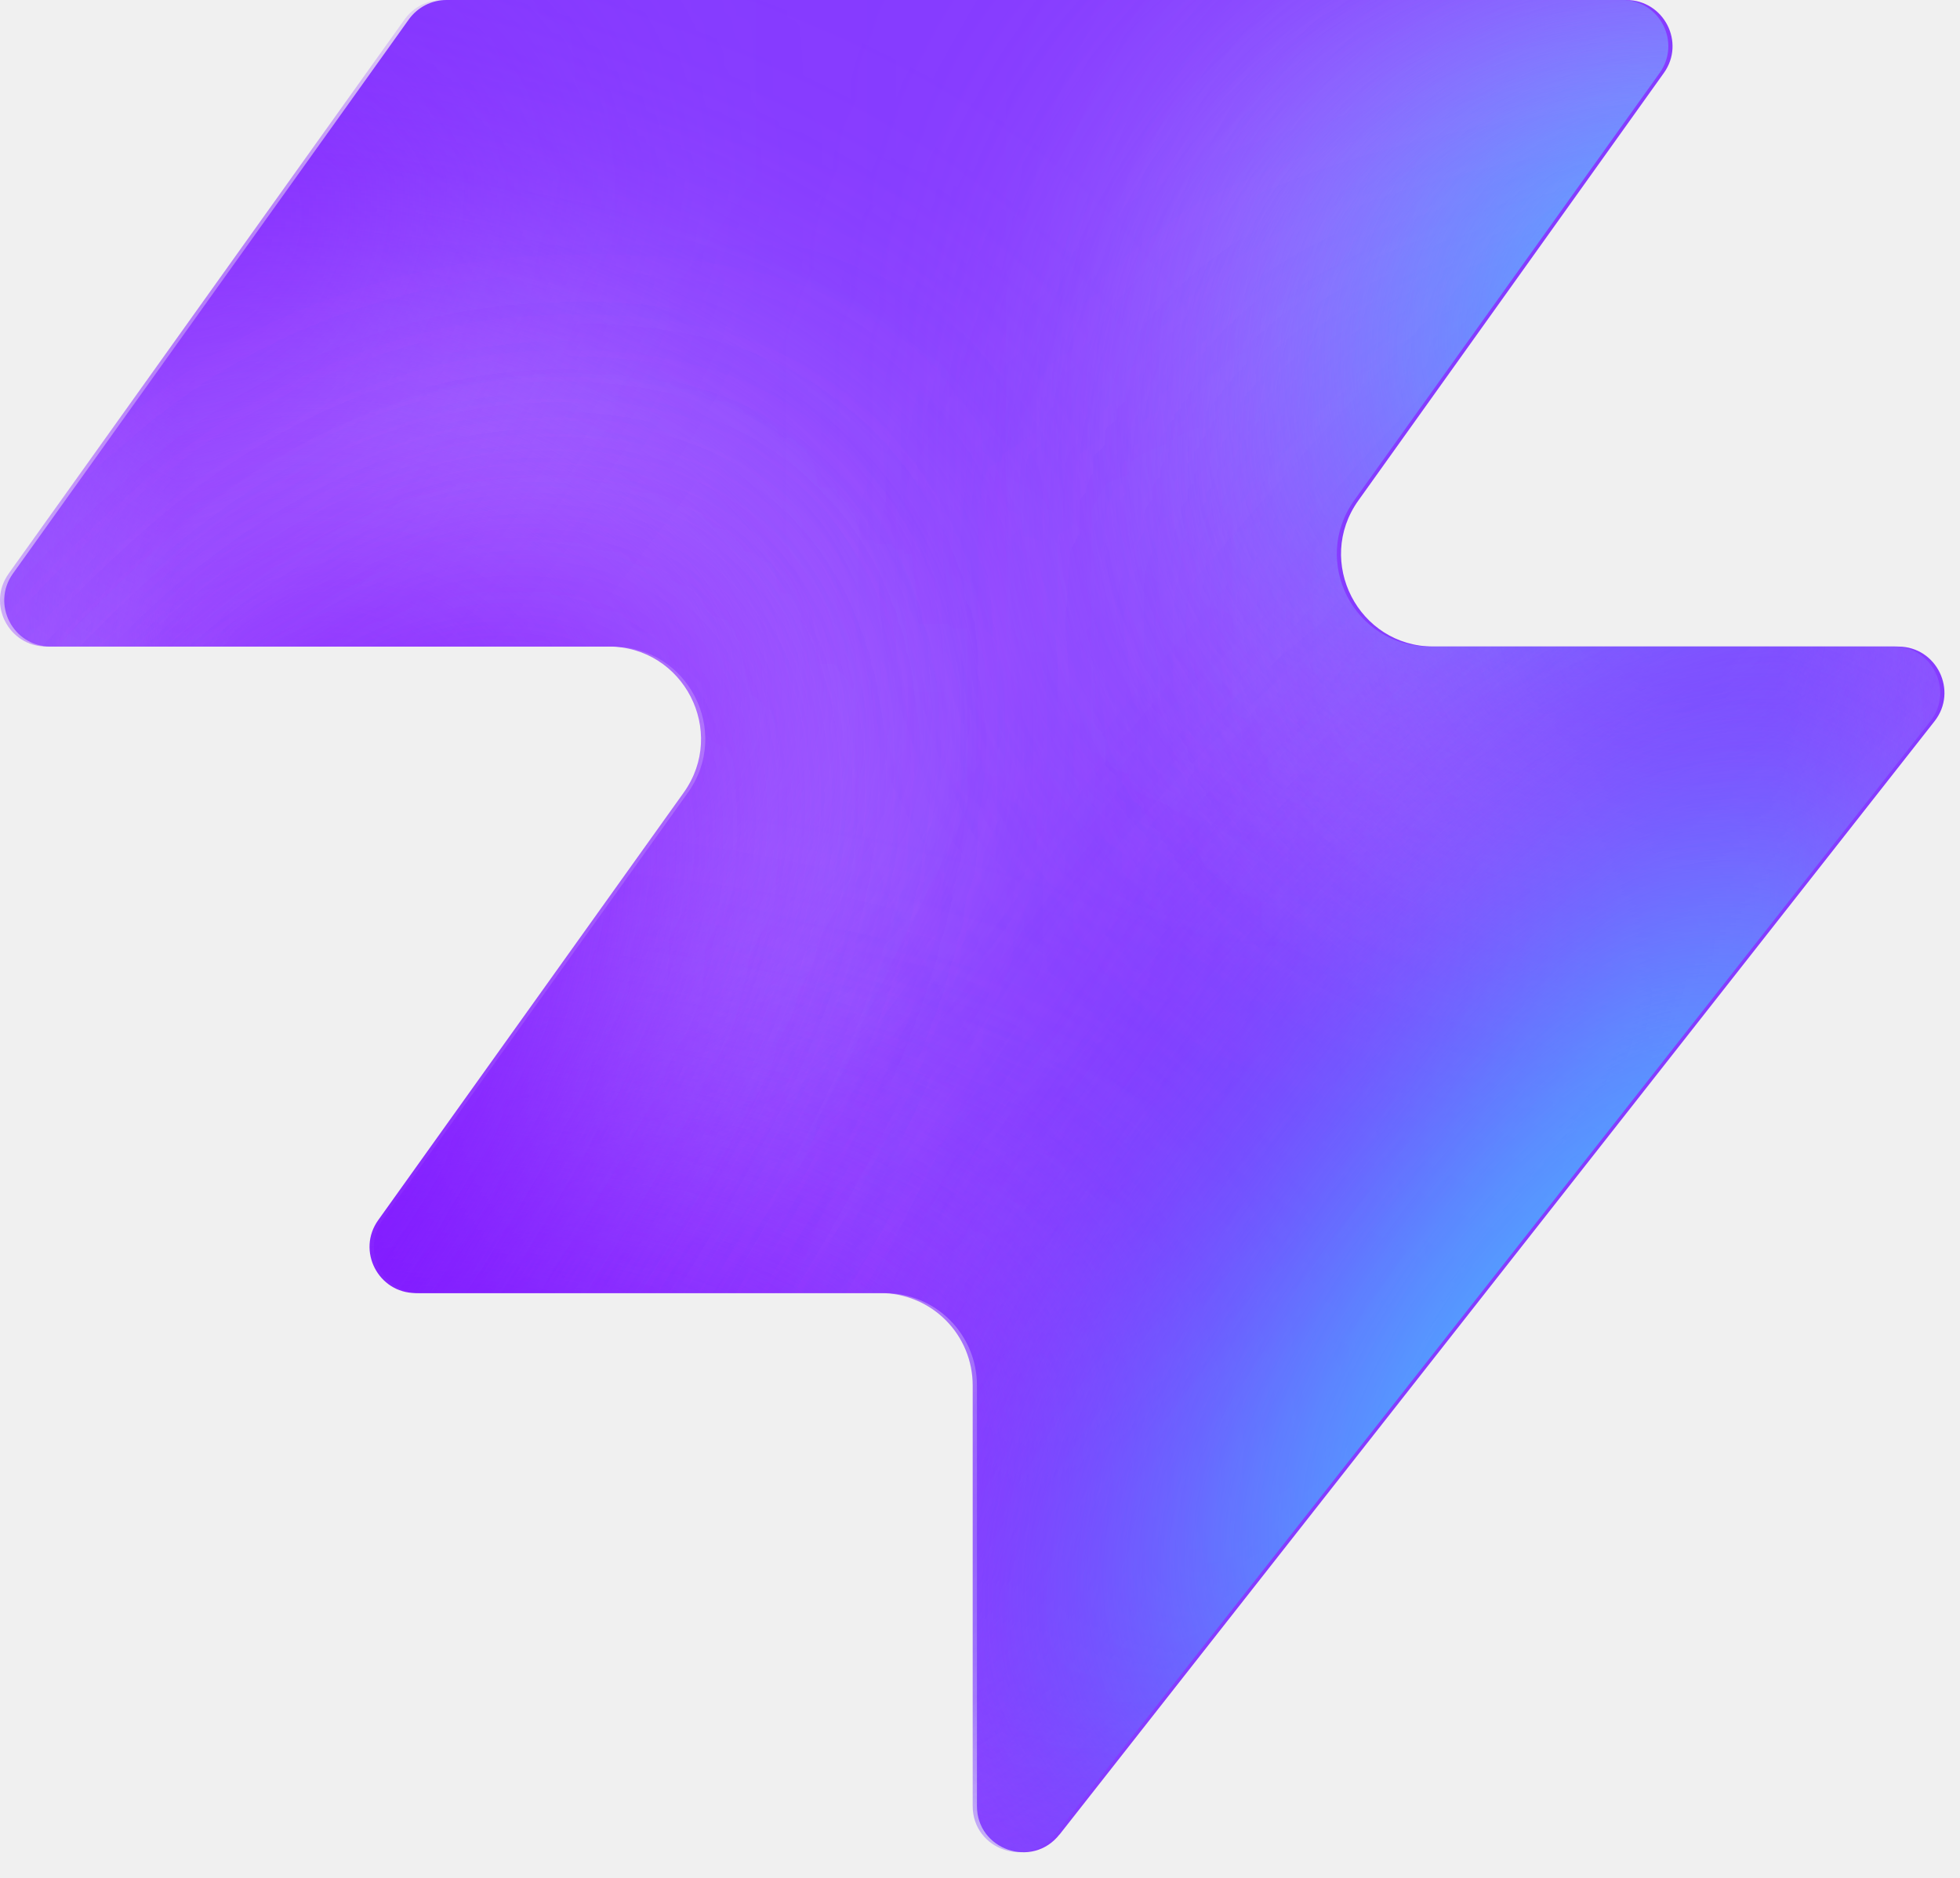
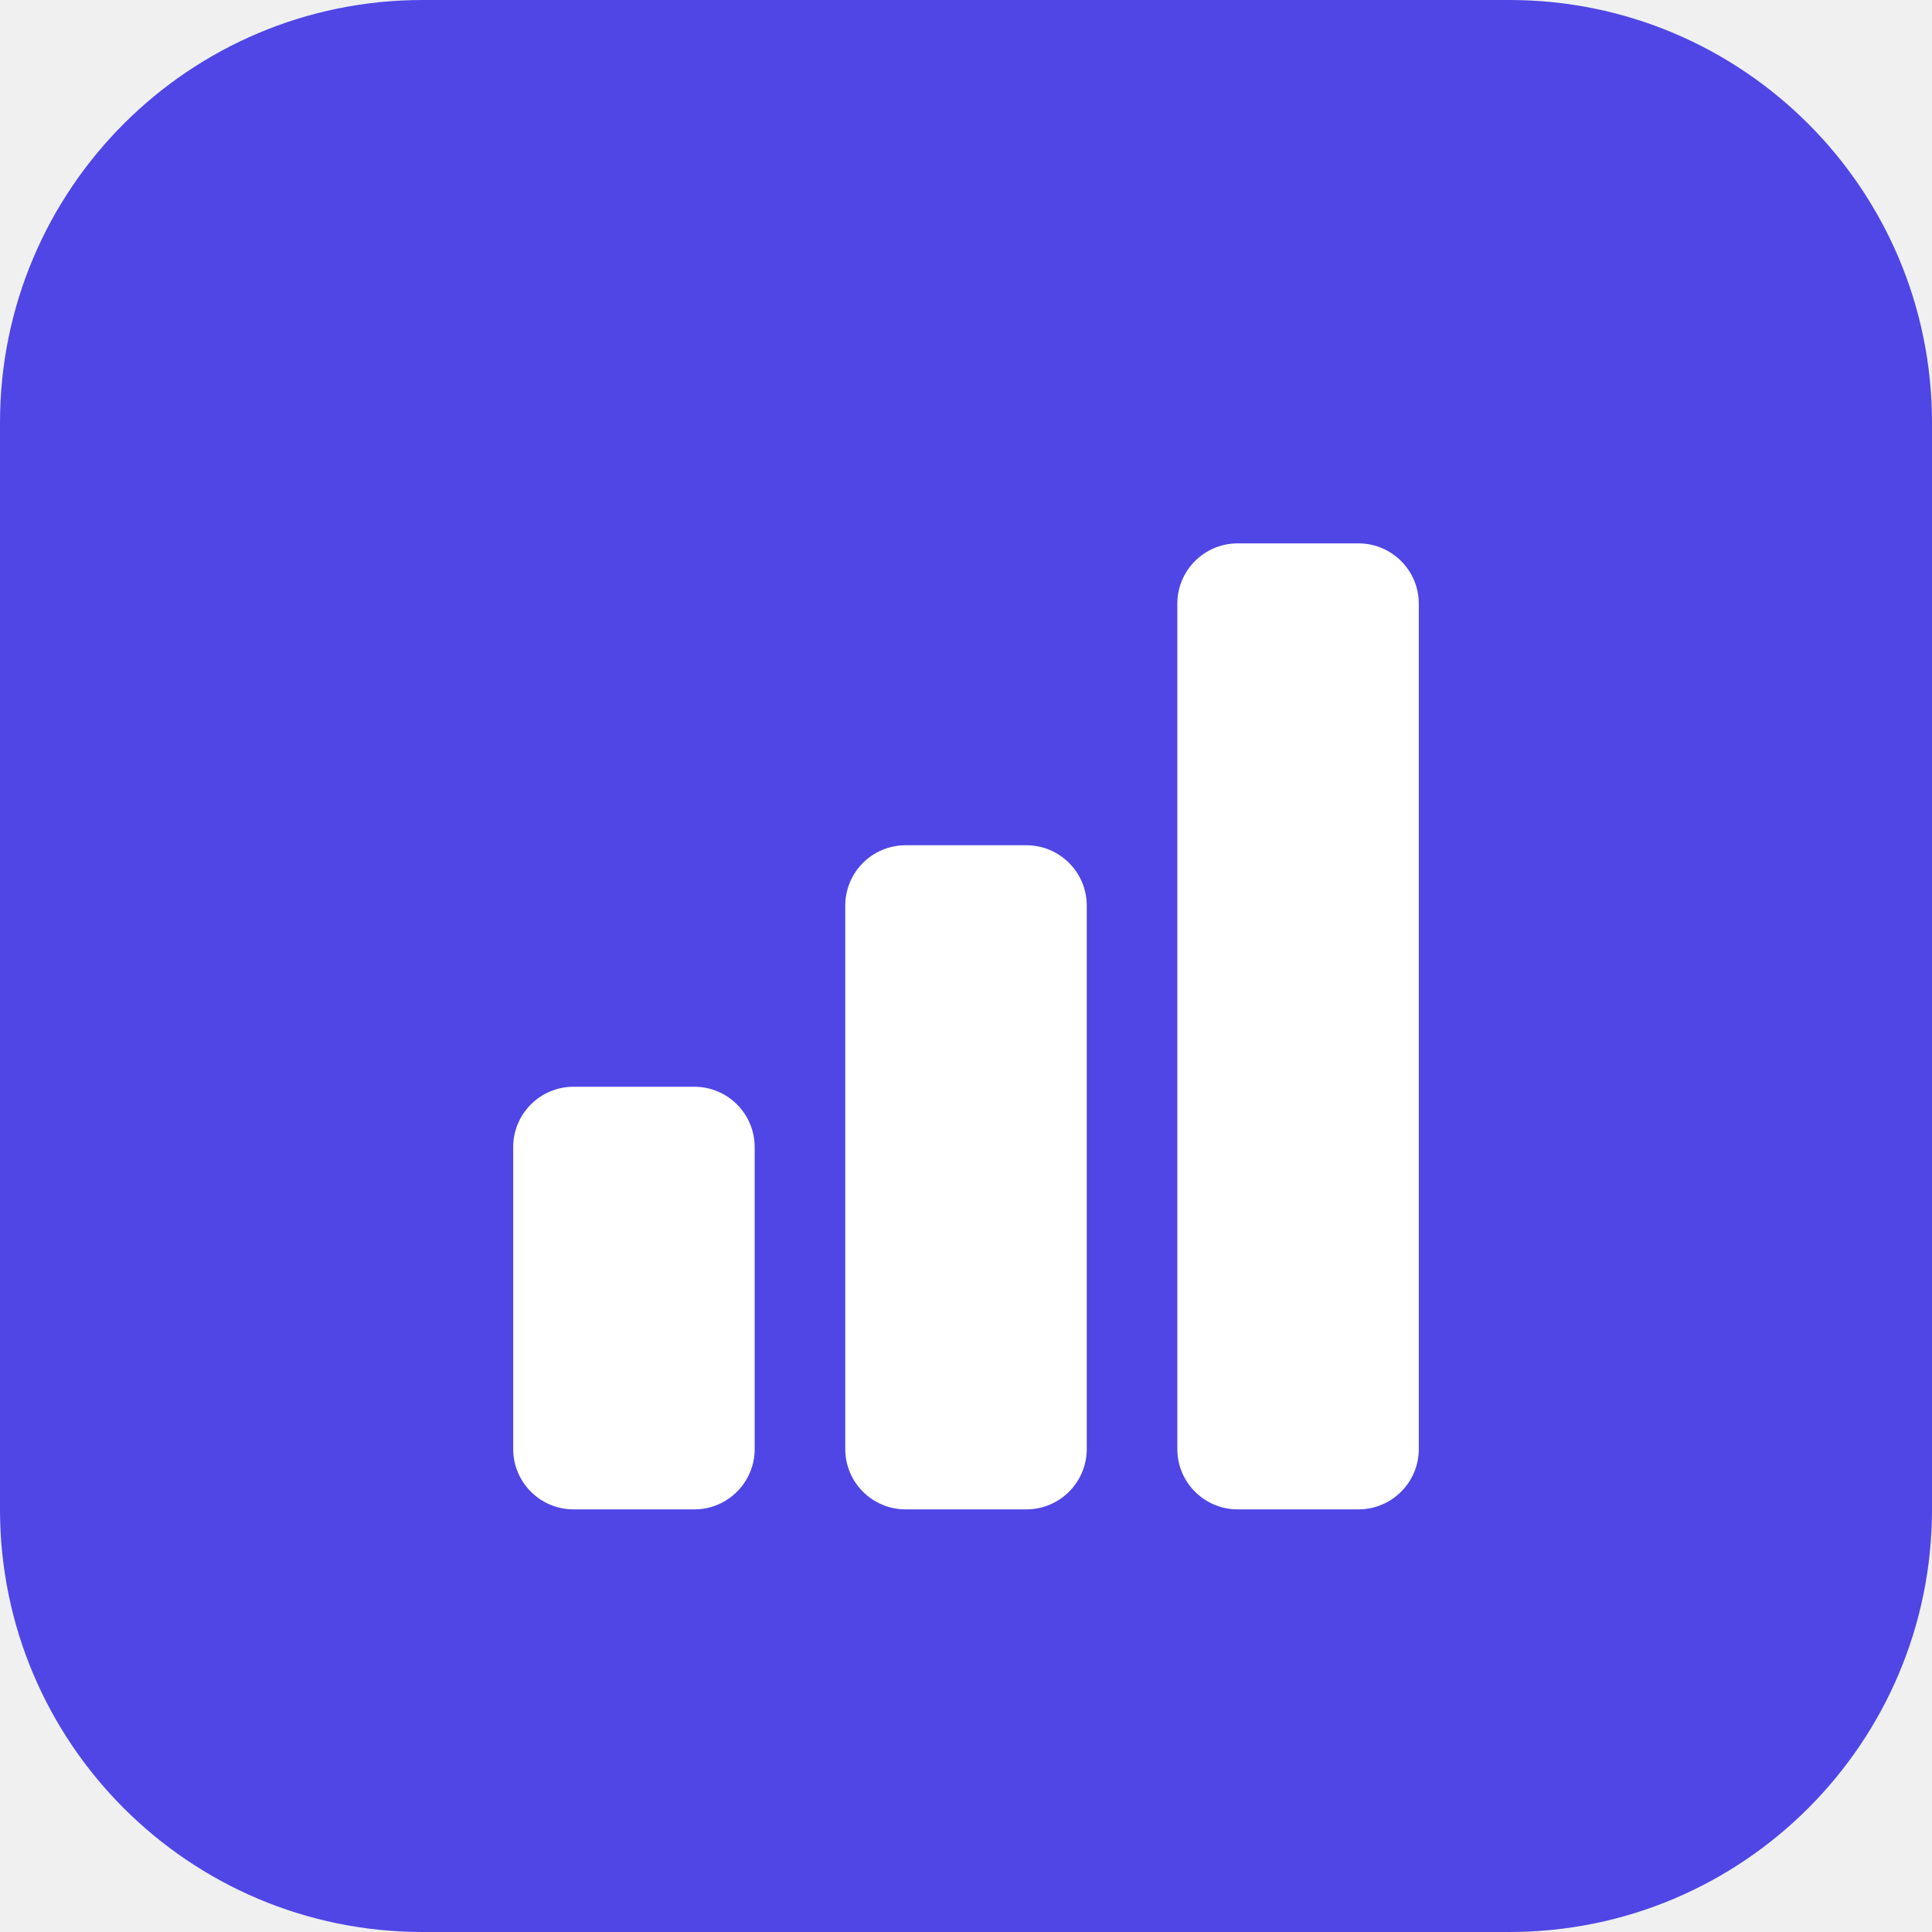
- <svg xmlns="http://www.w3.org/2000/svg" width="48" height="46" fill="none" viewBox="0 0 48 46">
-   <path fill="#863bff" d="M25.946 44.938c-.664.845-2.021.375-2.021-.698V33.937a2.26 2.26 0 0 0-2.262-2.262H10.287c-.92 0-1.456-1.04-.92-1.788l7.48-10.471c1.07-1.497 0-3.578-1.842-3.578H1.237c-.92 0-1.456-1.04-.92-1.788L10.013.474c.214-.297.556-.474.92-.474h28.894c.92 0 1.456 1.04.92 1.788l-7.48 10.471c-1.07 1.498 0 3.579 1.842 3.579h11.377c.943 0 1.473 1.088.89 1.83L25.947 44.94z" style="fill:#863bff;fill:color(display-p3 .525 .23 1);fill-opacity:1" />
-   <mask id="a" width="48" height="46" x="0" y="0" maskUnits="userSpaceOnUse" style="mask-type:alpha">
-     <path fill="#000" d="M25.842 44.938c-.664.844-2.021.375-2.021-.698V33.937a2.26 2.26 0 0 0-2.262-2.262H10.183c-.92 0-1.456-1.04-.92-1.788l7.48-10.471c1.07-1.498 0-3.579-1.842-3.579H1.133c-.92 0-1.456-1.04-.92-1.787L9.91.473c.214-.297.556-.474.92-.474h28.894c.92 0 1.456 1.04.92 1.788l-7.48 10.471c-1.07 1.498 0 3.578 1.842 3.578h11.377c.943 0 1.473 1.088.89 1.832L25.843 44.94z" style="fill:#000;fill-opacity:1" />
-   </mask>
-   <g mask="url(#a)">
-     <g filter="url(#b)">
-       <ellipse cx="5.508" cy="14.704" fill="#ede6ff" rx="5.508" ry="14.704" style="fill:#ede6ff;fill:color(display-p3 .927 .903 1);fill-opacity:1" transform="matrix(.00324 1 1 -.00324 -4.47 31.516)" />
-     </g>
-     <g filter="url(#c)">
-       <ellipse cx="10.399" cy="29.851" fill="#ede6ff" rx="10.399" ry="29.851" style="fill:#ede6ff;fill:color(display-p3 .927 .903 1);fill-opacity:1" transform="matrix(.00324 1 1 -.00324 -39.328 7.883)" />
-     </g>
-     <g filter="url(#d)">
-       <ellipse cx="5.508" cy="30.487" fill="#7e14ff" rx="5.508" ry="30.487" style="fill:#7e14ff;fill:color(display-p3 .492 .077 1);fill-opacity:1" transform="rotate(89.814 -25.913 -14.639)scale(1 -1)" />
-     </g>
-     <g filter="url(#e)">
-       <ellipse cx="5.508" cy="30.599" fill="#7e14ff" rx="5.508" ry="30.599" style="fill:#7e14ff;fill:color(display-p3 .492 .077 1);fill-opacity:1" transform="rotate(89.814 -32.644 -3.334)scale(1 -1)" />
-     </g>
-     <g filter="url(#f)">
-       <ellipse cx="5.508" cy="30.599" fill="#7e14ff" rx="5.508" ry="30.599" style="fill:#7e14ff;fill:color(display-p3 .492 .077 1);fill-opacity:1" transform="matrix(.00324 1 1 -.00324 -34.34 30.47)" />
-     </g>
-     <g filter="url(#g)">
-       <ellipse cx="14.072" cy="22.078" fill="#ede6ff" rx="14.072" ry="22.078" style="fill:#ede6ff;fill:color(display-p3 .927 .903 1);fill-opacity:1" transform="rotate(93.35 24.506 48.493)scale(-1 1)" />
-     </g>
-     <g filter="url(#h)">
-       <ellipse cx="3.47" cy="21.501" fill="#7e14ff" rx="3.47" ry="21.501" style="fill:#7e14ff;fill:color(display-p3 .492 .077 1);fill-opacity:1" transform="rotate(89.009 28.708 47.59)scale(-1 1)" />
-     </g>
-     <g filter="url(#i)">
-       <ellipse cx="3.47" cy="21.501" fill="#7e14ff" rx="3.47" ry="21.501" style="fill:#7e14ff;fill:color(display-p3 .492 .077 1);fill-opacity:1" transform="rotate(89.009 28.708 47.59)scale(-1 1)" />
-     </g>
-     <g filter="url(#j)">
-       <ellipse cx=".387" cy="8.972" fill="#7e14ff" rx="4.407" ry="29.108" style="fill:#7e14ff;fill:color(display-p3 .492 .077 1);fill-opacity:1" transform="rotate(39.51 .387 8.972)" />
-     </g>
-     <g filter="url(#k)">
-       <ellipse cx="47.523" cy="-6.092" fill="#7e14ff" rx="4.407" ry="29.108" style="fill:#7e14ff;fill:color(display-p3 .492 .077 1);fill-opacity:1" transform="rotate(37.892 47.523 -6.092)" />
-     </g>
-     <g filter="url(#l)">
-       <ellipse cx="41.412" cy="6.333" fill="#47bfff" rx="5.971" ry="9.665" style="fill:#47bfff;fill:color(display-p3 .28 .748 1);fill-opacity:1" transform="rotate(37.892 41.412 6.333)" />
-     </g>
-     <g filter="url(#m)">
-       <ellipse cx="-1.879" cy="38.332" fill="#7e14ff" rx="4.407" ry="29.108" style="fill:#7e14ff;fill:color(display-p3 .492 .077 1);fill-opacity:1" transform="rotate(37.892 -1.88 38.332)" />
-     </g>
-     <g filter="url(#n)">
-       <ellipse cx="-1.879" cy="38.332" fill="#7e14ff" rx="4.407" ry="29.108" style="fill:#7e14ff;fill:color(display-p3 .492 .077 1);fill-opacity:1" transform="rotate(37.892 -1.88 38.332)" />
-     </g>
-     <g filter="url(#o)">
-       <ellipse cx="35.651" cy="29.907" fill="#7e14ff" rx="4.407" ry="29.108" style="fill:#7e14ff;fill:color(display-p3 .492 .077 1);fill-opacity:1" transform="rotate(37.892 35.651 29.907)" />
-     </g>
-     <g filter="url(#p)">
-       <ellipse cx="38.418" cy="32.4" fill="#47bfff" rx="5.971" ry="15.297" style="fill:#47bfff;fill:color(display-p3 .28 .748 1);fill-opacity:1" transform="rotate(37.892 38.418 32.4)" />
-     </g>
+ <svg xmlns="http://www.w3.org/2000/svg" viewBox="0 0 512 512">
+   <rect width="512" height="512" rx="112" fill="#4f46e5" />
+   <g fill="#ffffff">
+     <rect x="136" y="288" width="64" height="112" rx="16" />
+     <rect x="224" y="224" width="64" height="176" rx="16" />
+     <rect x="312" y="144" width="64" height="256" rx="16" />
  </g>
-   <defs>
-     <filter id="b" width="60.045" height="41.654" x="-19.77" y="16.149" color-interpolation-filters="sRGB" filterUnits="userSpaceOnUse">
-       <feFlood flood-opacity="0" result="BackgroundImageFix" />
-       <feBlend in="SourceGraphic" in2="BackgroundImageFix" result="shape" />
-       <feGaussianBlur result="effect1_foregroundBlur_2002_17158" stdDeviation="7.659" />
-     </filter>
-     <filter id="c" width="90.34" height="51.437" x="-54.613" y="-7.533" color-interpolation-filters="sRGB" filterUnits="userSpaceOnUse">
-       <feFlood flood-opacity="0" result="BackgroundImageFix" />
-       <feBlend in="SourceGraphic" in2="BackgroundImageFix" result="shape" />
-       <feGaussianBlur result="effect1_foregroundBlur_2002_17158" stdDeviation="7.659" />
-     </filter>
-     <filter id="d" width="79.355" height="29.4" x="-49.64" y="2.03" color-interpolation-filters="sRGB" filterUnits="userSpaceOnUse">
-       <feFlood flood-opacity="0" result="BackgroundImageFix" />
-       <feBlend in="SourceGraphic" in2="BackgroundImageFix" result="shape" />
-       <feGaussianBlur result="effect1_foregroundBlur_2002_17158" stdDeviation="4.596" />
-     </filter>
-     <filter id="e" width="79.579" height="29.4" x="-45.045" y="20.029" color-interpolation-filters="sRGB" filterUnits="userSpaceOnUse">
-       <feFlood flood-opacity="0" result="BackgroundImageFix" />
-       <feBlend in="SourceGraphic" in2="BackgroundImageFix" result="shape" />
-       <feGaussianBlur result="effect1_foregroundBlur_2002_17158" stdDeviation="4.596" />
-     </filter>
-     <filter id="f" width="79.579" height="29.4" x="-43.513" y="21.178" color-interpolation-filters="sRGB" filterUnits="userSpaceOnUse">
-       <feFlood flood-opacity="0" result="BackgroundImageFix" />
-       <feBlend in="SourceGraphic" in2="BackgroundImageFix" result="shape" />
-       <feGaussianBlur result="effect1_foregroundBlur_2002_17158" stdDeviation="4.596" />
-     </filter>
-     <filter id="g" width="74.749" height="58.852" x="15.756" y="-17.901" color-interpolation-filters="sRGB" filterUnits="userSpaceOnUse">
-       <feFlood flood-opacity="0" result="BackgroundImageFix" />
-       <feBlend in="SourceGraphic" in2="BackgroundImageFix" result="shape" />
-       <feGaussianBlur result="effect1_foregroundBlur_2002_17158" stdDeviation="7.659" />
-     </filter>
-     <filter id="h" width="61.377" height="25.362" x="23.548" y="2.284" color-interpolation-filters="sRGB" filterUnits="userSpaceOnUse">
-       <feFlood flood-opacity="0" result="BackgroundImageFix" />
-       <feBlend in="SourceGraphic" in2="BackgroundImageFix" result="shape" />
-       <feGaussianBlur result="effect1_foregroundBlur_2002_17158" stdDeviation="4.596" />
-     </filter>
-     <filter id="i" width="61.377" height="25.362" x="23.548" y="2.284" color-interpolation-filters="sRGB" filterUnits="userSpaceOnUse">
-       <feFlood flood-opacity="0" result="BackgroundImageFix" />
-       <feBlend in="SourceGraphic" in2="BackgroundImageFix" result="shape" />
-       <feGaussianBlur result="effect1_foregroundBlur_2002_17158" stdDeviation="4.596" />
-     </filter>
-     <filter id="j" width="56.045" height="63.649" x="-27.636" y="-22.853" color-interpolation-filters="sRGB" filterUnits="userSpaceOnUse">
-       <feFlood flood-opacity="0" result="BackgroundImageFix" />
-       <feBlend in="SourceGraphic" in2="BackgroundImageFix" result="shape" />
-       <feGaussianBlur result="effect1_foregroundBlur_2002_17158" stdDeviation="4.596" />
-     </filter>
-     <filter id="k" width="54.814" height="64.646" x="20.116" y="-38.415" color-interpolation-filters="sRGB" filterUnits="userSpaceOnUse">
-       <feFlood flood-opacity="0" result="BackgroundImageFix" />
-       <feBlend in="SourceGraphic" in2="BackgroundImageFix" result="shape" />
-       <feGaussianBlur result="effect1_foregroundBlur_2002_17158" stdDeviation="4.596" />
-     </filter>
-     <filter id="l" width="33.541" height="35.313" x="24.641" y="-11.323" color-interpolation-filters="sRGB" filterUnits="userSpaceOnUse">
-       <feFlood flood-opacity="0" result="BackgroundImageFix" />
-       <feBlend in="SourceGraphic" in2="BackgroundImageFix" result="shape" />
-       <feGaussianBlur result="effect1_foregroundBlur_2002_17158" stdDeviation="4.596" />
-     </filter>
-     <filter id="m" width="54.814" height="64.646" x="-29.286" y="6.009" color-interpolation-filters="sRGB" filterUnits="userSpaceOnUse">
-       <feFlood flood-opacity="0" result="BackgroundImageFix" />
-       <feBlend in="SourceGraphic" in2="BackgroundImageFix" result="shape" />
-       <feGaussianBlur result="effect1_foregroundBlur_2002_17158" stdDeviation="4.596" />
-     </filter>
-     <filter id="n" width="54.814" height="64.646" x="-29.286" y="6.009" color-interpolation-filters="sRGB" filterUnits="userSpaceOnUse">
-       <feFlood flood-opacity="0" result="BackgroundImageFix" />
-       <feBlend in="SourceGraphic" in2="BackgroundImageFix" result="shape" />
-       <feGaussianBlur result="effect1_foregroundBlur_2002_17158" stdDeviation="4.596" />
-     </filter>
-     <filter id="o" width="54.814" height="64.646" x="8.244" y="-2.416" color-interpolation-filters="sRGB" filterUnits="userSpaceOnUse">
-       <feFlood flood-opacity="0" result="BackgroundImageFix" />
-       <feBlend in="SourceGraphic" in2="BackgroundImageFix" result="shape" />
-       <feGaussianBlur result="effect1_foregroundBlur_2002_17158" stdDeviation="4.596" />
-     </filter>
-     <filter id="p" width="39.409" height="43.623" x="18.713" y="10.588" color-interpolation-filters="sRGB" filterUnits="userSpaceOnUse">
-       <feFlood flood-opacity="0" result="BackgroundImageFix" />
-       <feBlend in="SourceGraphic" in2="BackgroundImageFix" result="shape" />
-       <feGaussianBlur result="effect1_foregroundBlur_2002_17158" stdDeviation="4.596" />
-     </filter>
-   </defs>
</svg>
